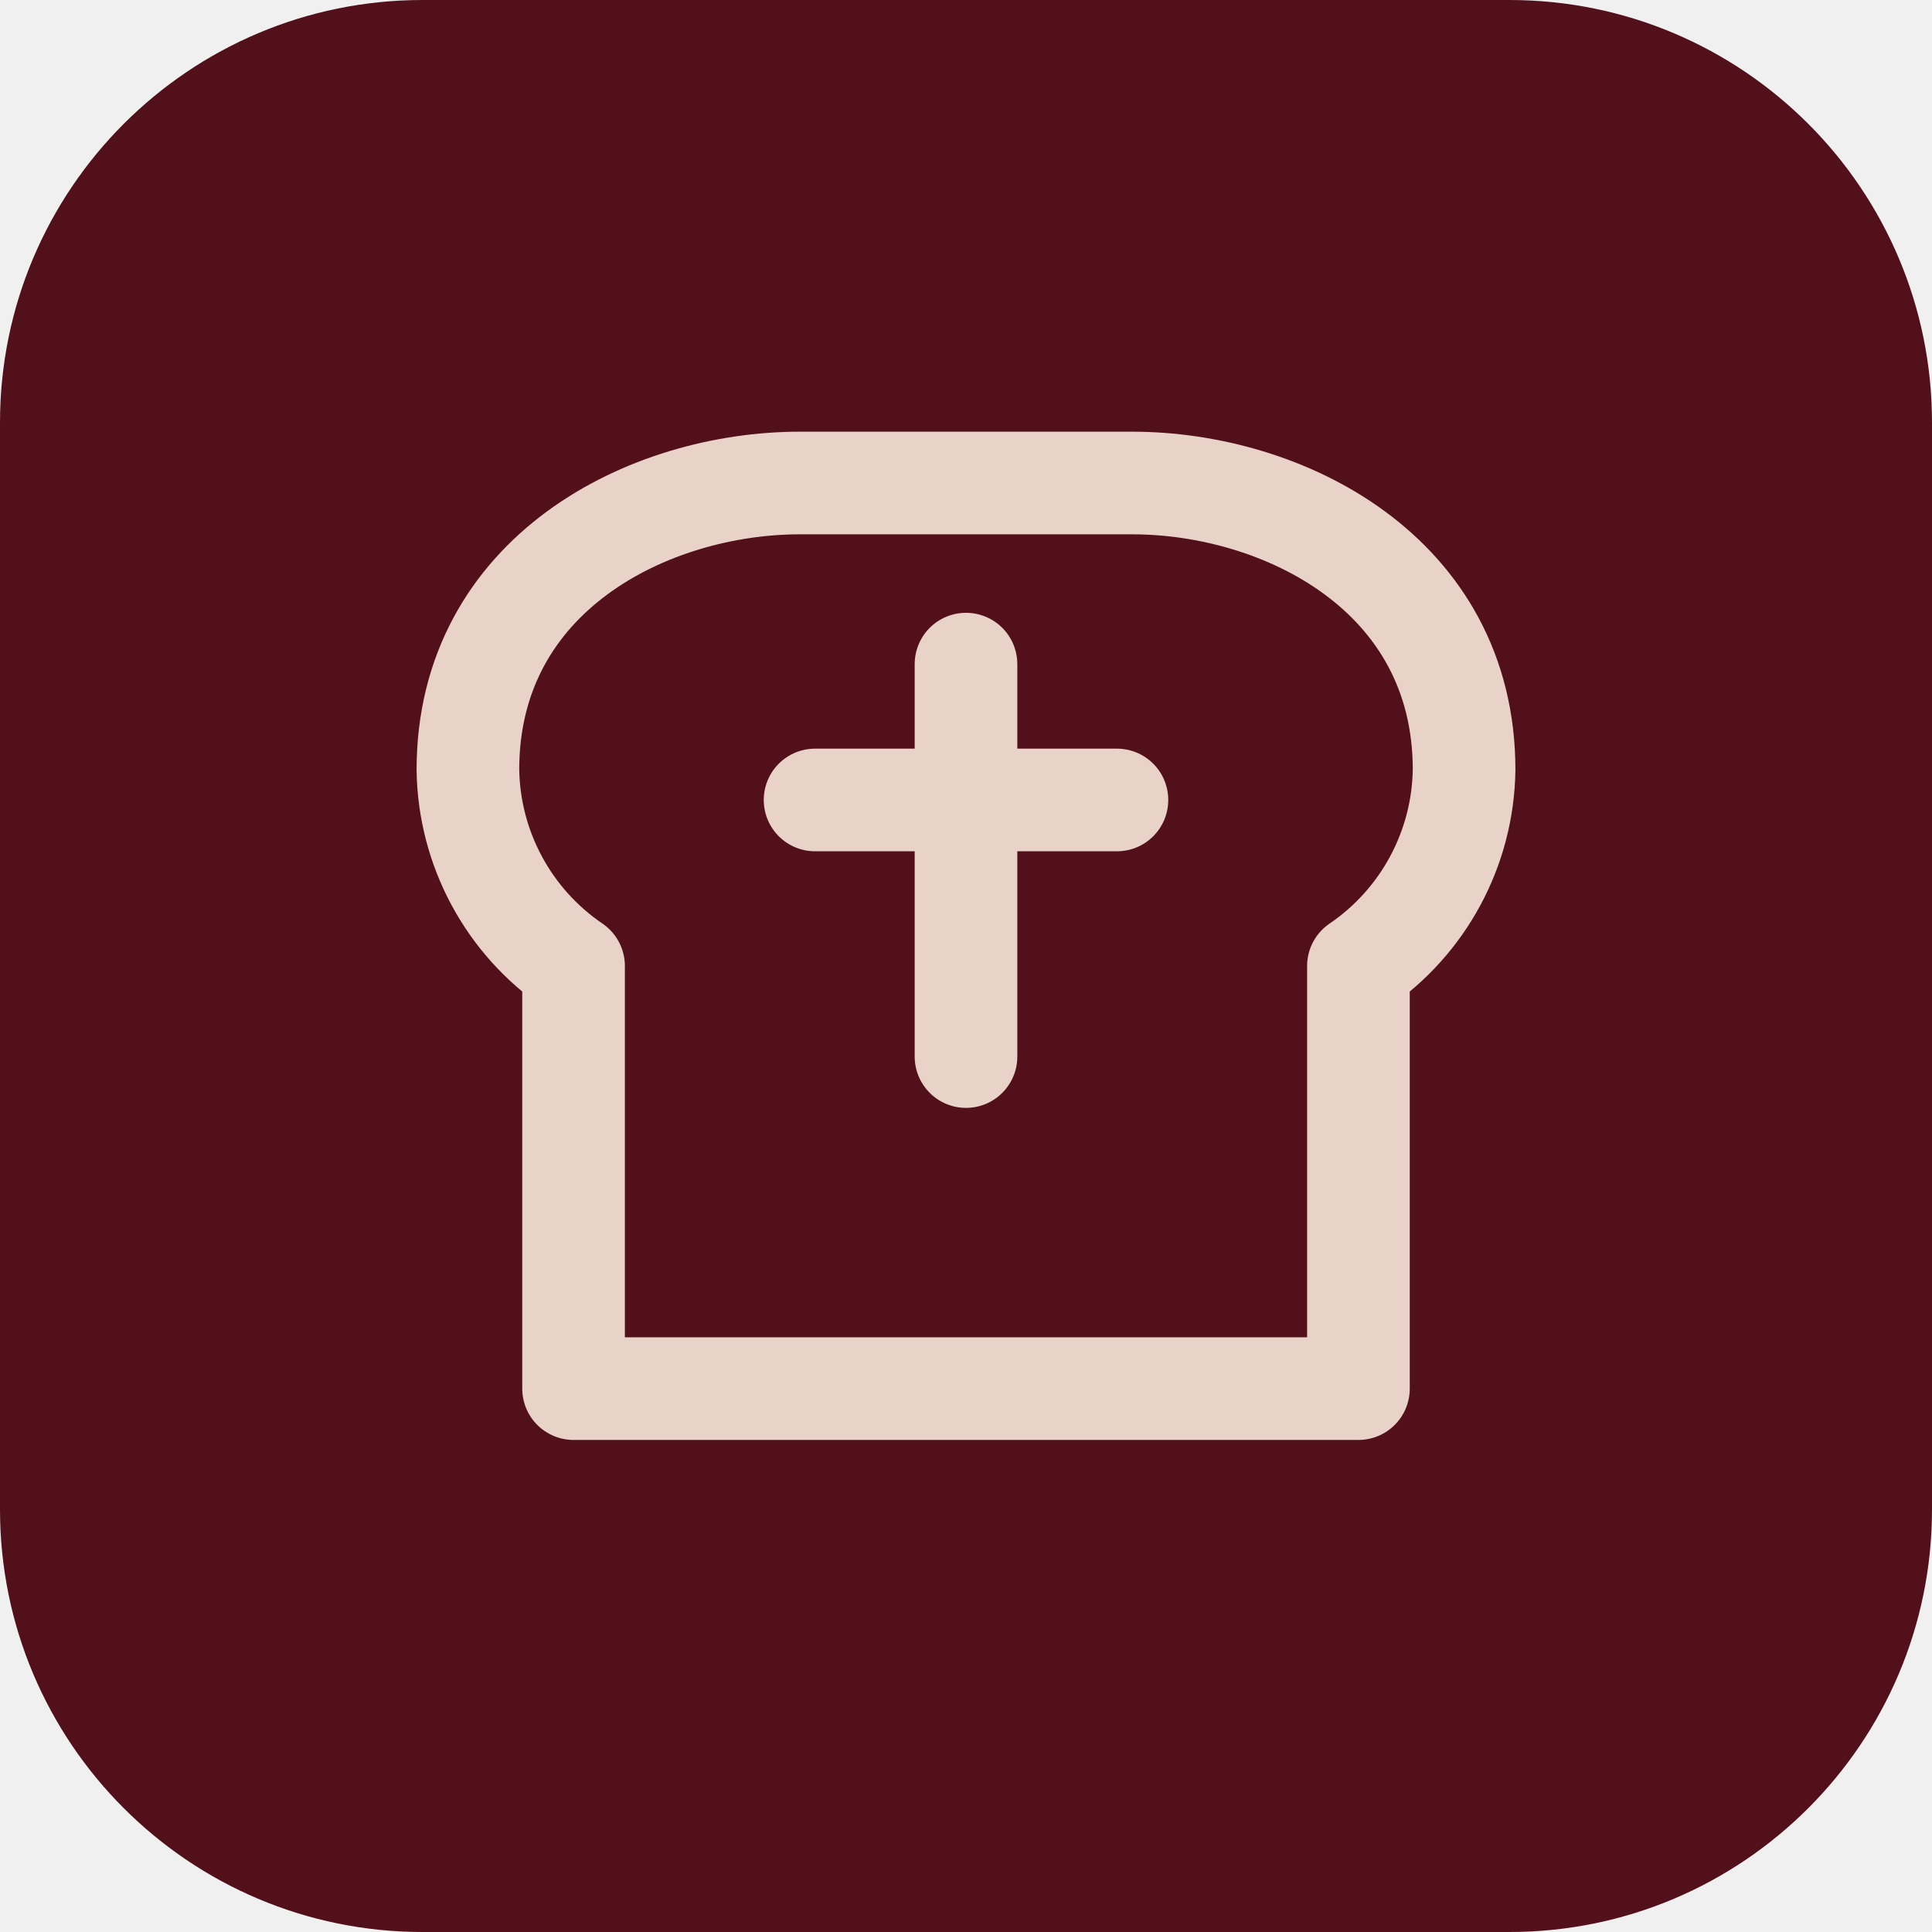
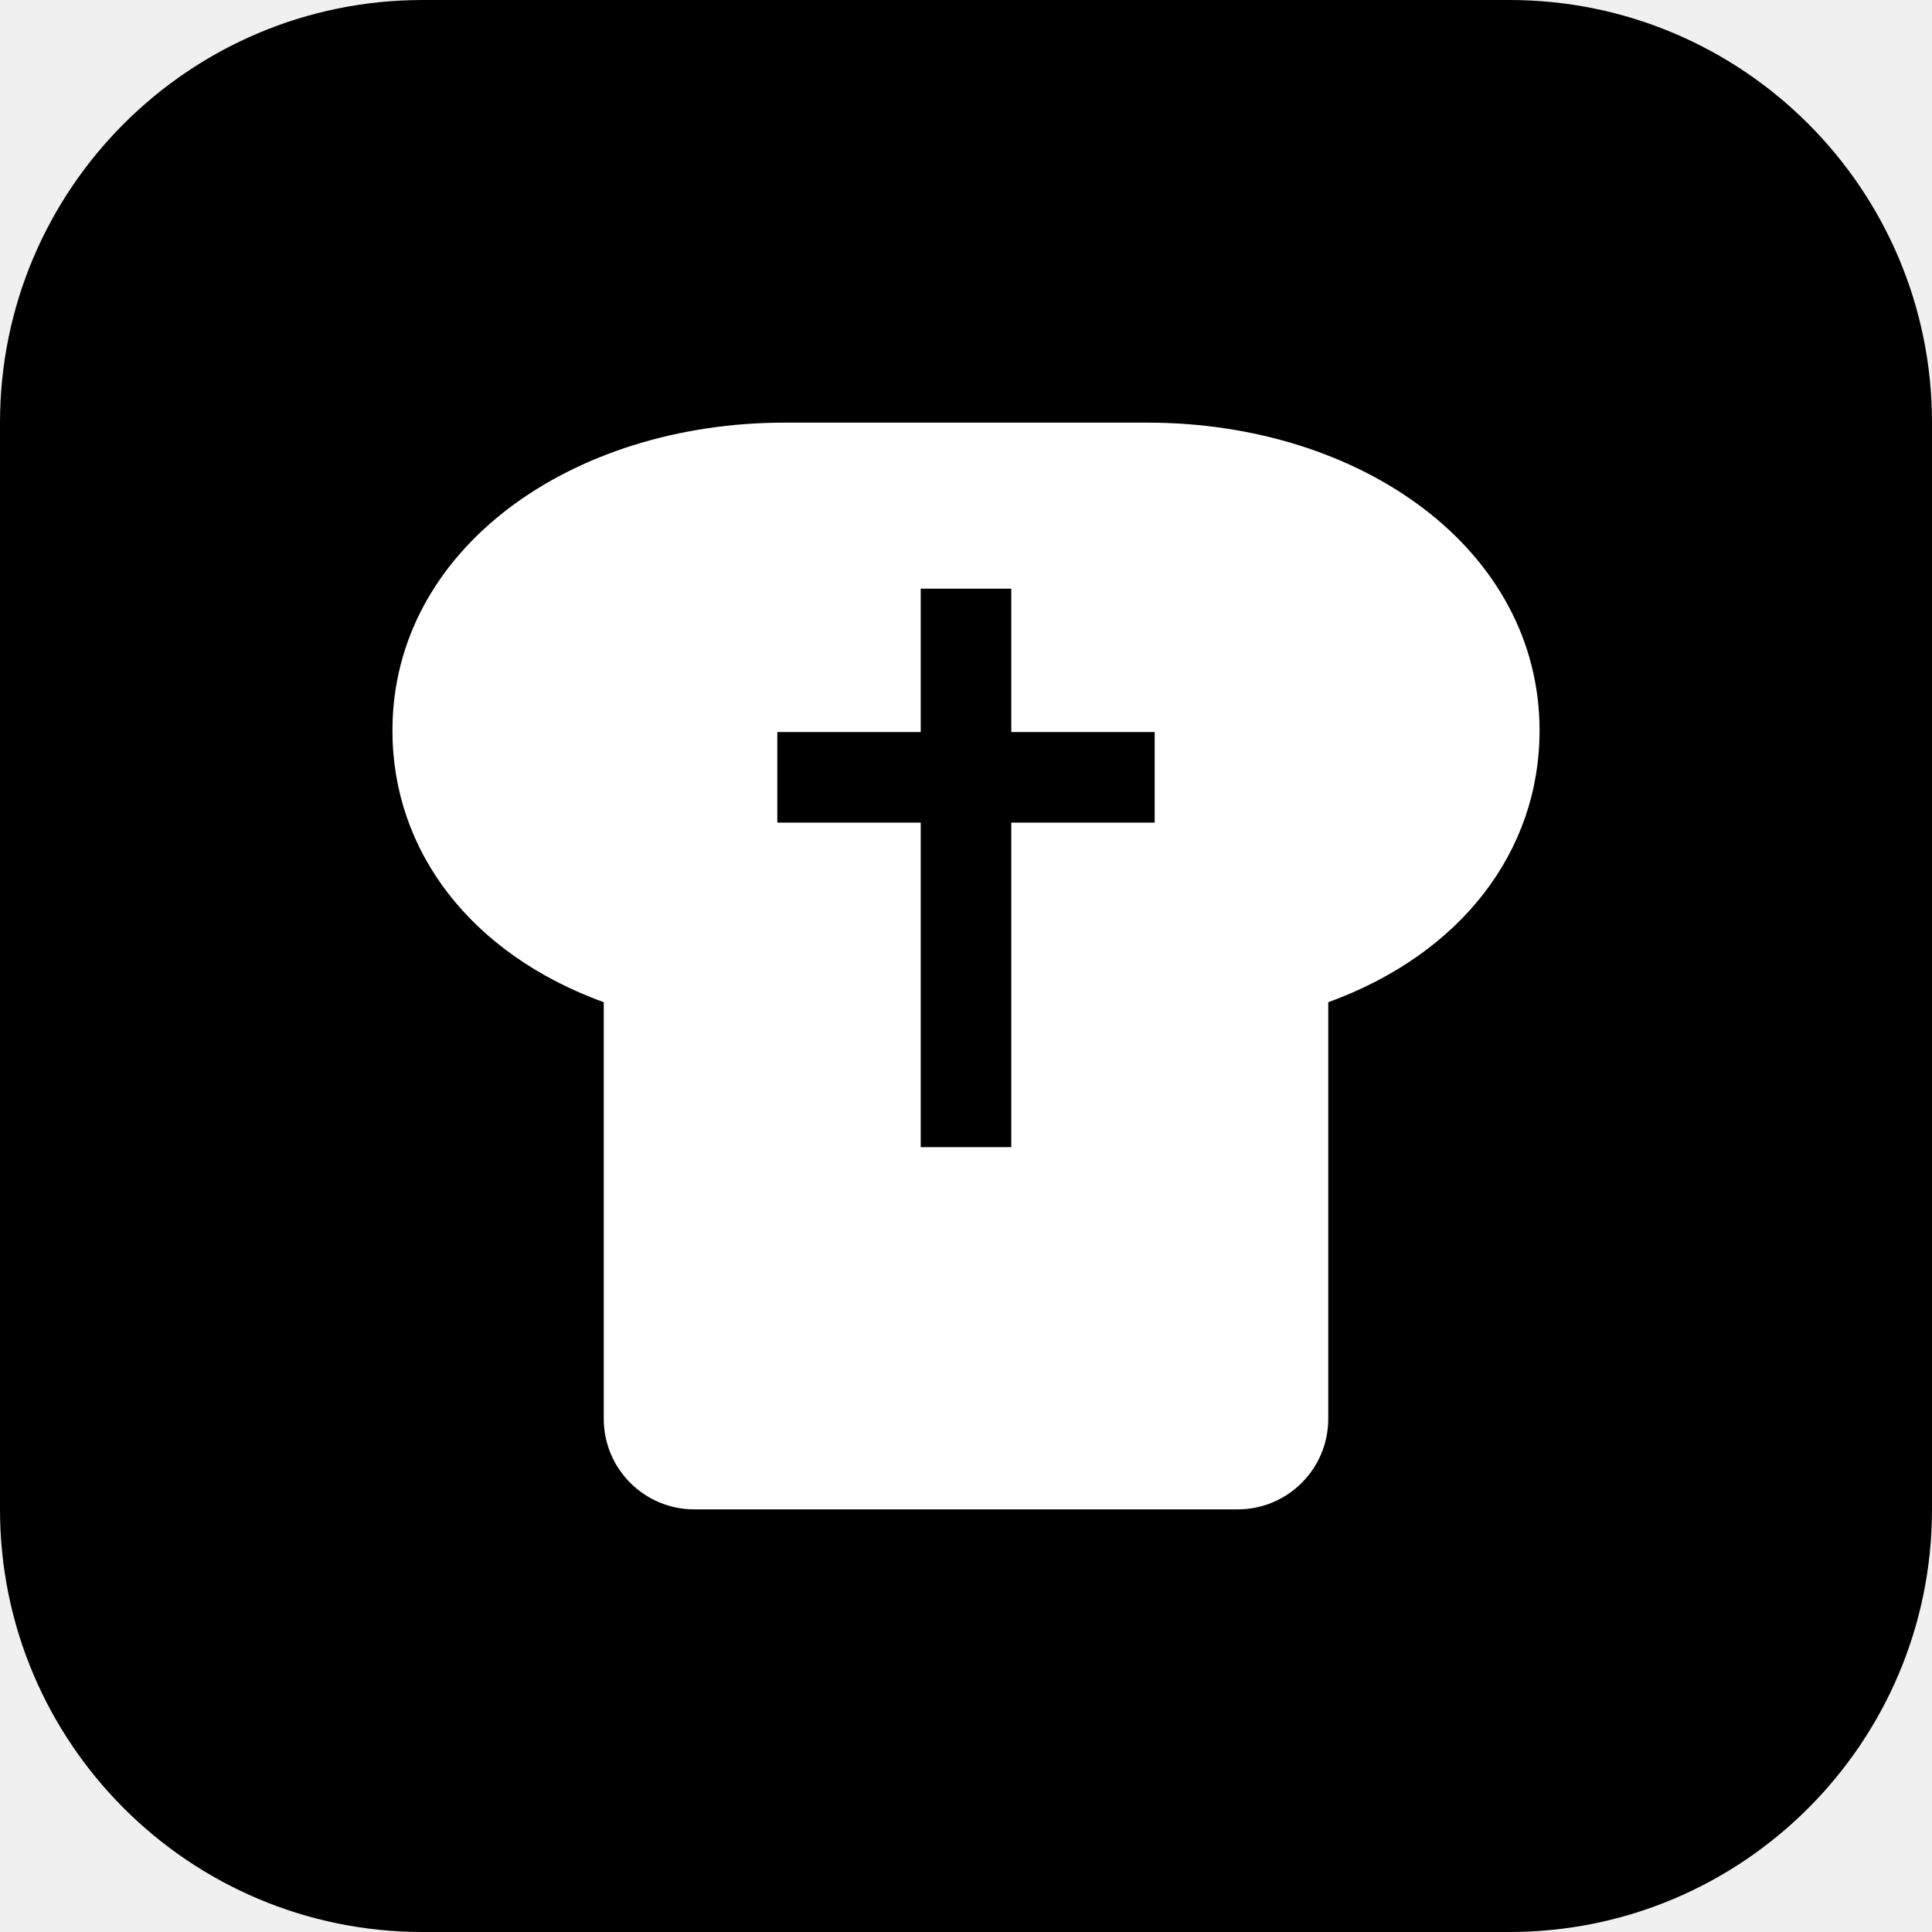
<svg xmlns="http://www.w3.org/2000/svg" viewBox="0 0 64 64">
-   <rect width="64" height="64" rx="14" fill="#52101A" />
-   <g transform="translate(8 7)" fill="none" stroke="#E9D2C7" stroke-width="3.4" stroke-linecap="round" stroke-linejoin="round">
-     <path d="M11 39V25a8 8 0 0 1-3.5-6.5C7.5 12 13.5 9 18.5 9h11c5 0 11 3 11 9.5A8 8 0 0 1 37 25v14z" />
-     <path d="M24 15v13M19 19.5h10" />
-   </g>
+   <rect width="64" height="64" rx="14" fill="#000000" />
+   <path transform="translate(8 7)" fill="#FFFFFF" fill-rule="evenodd" d="M12 40V26.2C7.6 24.6 5 21.2 5 17.2 5 11.2 10.9 7 18 7h12c7.1 0 13 4.2 13 10.2 0 4-2.6 7.4-7 9V40a3 3 0 0 1-3 3H15a3 3 0 0 1-3-3zM22.5 12.5h3v4.75h4.75v3H25.5V31h-3V20.25h-4.75v-3h4.75z" />
</svg>
